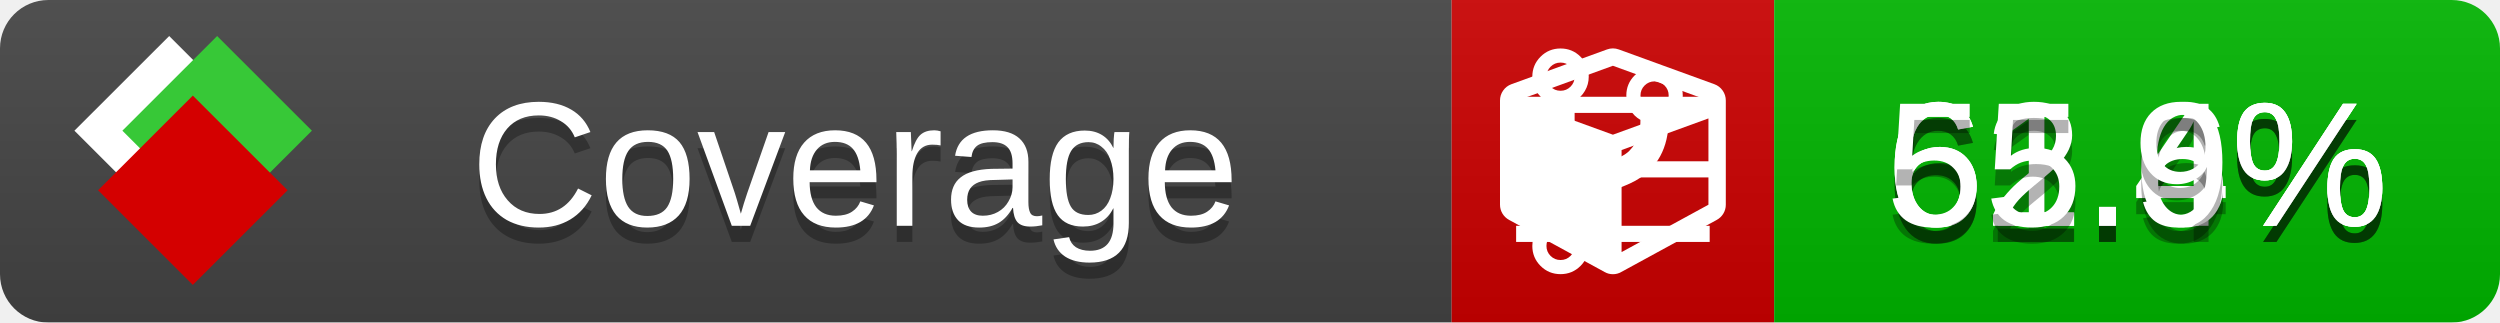
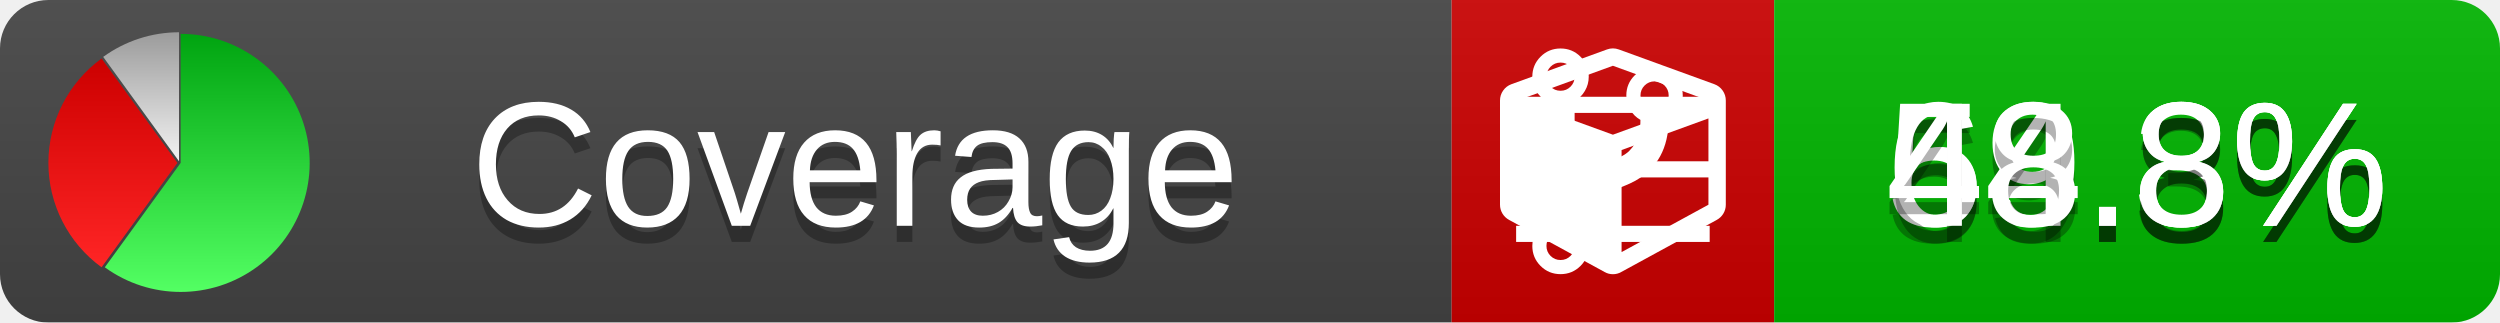
<svg xmlns="http://www.w3.org/2000/svg" xmlns:xlink="http://www.w3.org/1999/xlink" width="155" height="20">
  <style type="text/css">
          
            @keyframes fade1 {
                0% { visibility: visible; opacity: 1; }
               27% { visibility: visible; opacity: 1; }
               33% { visibility: hidden; opacity: 0; }
               60% { visibility: hidden; opacity: 0; }
               66% { visibility: hidden; opacity: 0; }
               93% { visibility: hidden; opacity: 0; }
              100% { visibility: visible; opacity: 1; }
            }
            @keyframes fade2 {
                0% { visibility: hidden; opacity: 0; }
               27% { visibility: hidden; opacity: 0; }
               33% { visibility: visible; opacity: 1; }
               60% { visibility: visible; opacity: 1; }
               66% { visibility: hidden; opacity: 0; }
               93% { visibility: hidden; opacity: 0; }
              100% { visibility: hidden; opacity: 0; }
            }
            @keyframes fade3 {
                0% { visibility: hidden; opacity: 0; }
               27% { visibility: hidden; opacity: 0; }
               33% { visibility: hidden; opacity: 0; }
               60% { visibility: hidden; opacity: 0; }
               66% { visibility: visible; opacity: 1; }
               93% { visibility: visible; opacity: 1; }
              100% { visibility: hidden; opacity: 0; }
            }
            .linecoverage {
                animation-duration: 15s;
                animation-name: fade1;
                animation-iteration-count: infinite;
            }
            .branchcoverage {
                animation-duration: 15s;
                animation-name: fade2;
                animation-iteration-count: infinite;
            }
            .methodcoverage {
                animation-duration: 15s;
                animation-name: fade3;
                animation-iteration-count: infinite;
            }
          
    </style>
  <defs>
    <linearGradient id="gradient" x2="0" y2="100%">
      <stop offset="0" stop-color="#bbb" stop-opacity=".1" />
      <stop offset="1" stop-opacity=".1" />
    </linearGradient>
-     <linearGradient id="c">
-       <stop offset="0" stop-color="#d40000" />
-       <stop offset="1" stop-color="#ff2a2a" />
+     <linearGradient id="green" x2="0" y2="100%">
+       <stop offset="0" stop-color="#00A410" />
+       <stop offset="1" stop-color="#53FF63" />
    </linearGradient>
-     <linearGradient id="a">
-       <stop offset="0" stop-color="#e0e0de" />
-       <stop offset="1" stop-color="#fff" />
+     <linearGradient id="red" x2="0" y2="100%">
+       <stop offset="0" stop-color="#C00" />
+       <stop offset="1" stop-color="#FF2525" />
    </linearGradient>
-     <linearGradient id="b">
-       <stop offset="0" stop-color="#37c837" />
-       <stop offset="1" stop-color="#217821" />
+     <linearGradient id="gray" x2="0" y2="100%">
+       <stop offset="0" stop-color="#9B9B9B" />
+       <stop offset="1" stop-color="#F3F3F3" />
    </linearGradient>
-     <linearGradient xlink:href="#a" id="e" x1="106.44" x2="69.96" y1="-11.96" y2="-46.84" gradientTransform="matrix(-.8426 -.00045 -.00045 -.8426 -94.27 -75.82)" gradientUnits="userSpaceOnUse" />
-     <linearGradient xlink:href="#b" id="f" x1="56.19" x2="77.97" y1="-23.45" y2="10.62" gradientTransform="matrix(.8426 .00045 .00045 .8426 94.27 75.82)" gradientUnits="userSpaceOnUse" />
-     <linearGradient xlink:href="#c" id="g" x1="79.98" x2="132.9" y1="10.79" y2="10.79" gradientTransform="matrix(.8426 .00045 .00045 .8426 94.27 75.82)" gradientUnits="userSpaceOnUse" />
    <mask id="mask">
      <rect width="155" height="20" rx="3" fill="#fff" />
    </mask>
-     <g id="icon" transform="matrix(.04486 0 0 .04481 -.48 -.63)">
-       <rect width="52.92" height="52.92" x="-109.72" y="-27.13" fill="url(#e)" transform="rotate(-135)" />
-       <rect width="52.92" height="52.92" x="70.19" y="-39.18" fill="url(#f)" transform="rotate(45)" />
-       <rect width="52.92" height="52.92" x="80.05" y="-15.74" fill="url(#g)" transform="rotate(45)" />
+     <g id="icon">
+       <path style="fill:url(#green);" d="M205,202.5 l0,-200 a200,200 0 1,1 -117.558,361.803 z" />
+       <path style="fill:url(#red);" d="M200,202.5 l-117.558,161.803 a200,200 0 0,1 0,-323.607 z" />
+       <path style="fill:url(#gray);" d="M202.5,200 l-117.558,-161.803 a200,200 0 0,1 117.558,-38.196 z" />
    </g>
  </defs>
  <g mask="url(#mask)">
    <rect x="0" y="0" width="90" height="20" fill="#444" />
    <rect x="90" y="0" width="20" height="20" fill="#c00" />
    <rect x="110" y="0" width="45" height="20" fill="#00B600" />
    <rect x="0" y="0" width="155" height="20" fill="url(#gradient)" />
  </g>
  <g>
    <path class="linecoverage" stroke="#fff" d="M94 6.5 h12 M94 10.5 h12 M94 14.5 h12" />
    <path class="branchcoverage" fill="#fff" d="m 97.628,15.247 q 0,-0.364 -0.255,-0.619 -0.255,-0.255 -0.619,-0.255 -0.364,0 -0.619,0.255 -0.255,0.255 -0.255,0.619 0,0.364 0.255,0.619 0.255,0.255 0.619,0.255 0.364,0 0.619,-0.255 0.255,-0.255 0.255,-0.619 z m 0,-10.493 q 0,-0.364 -0.255,-0.619 -0.255,-0.255 -0.619,-0.255 -0.364,0 -0.619,0.255 -0.255,0.255 -0.255,0.619 0,0.364 0.255,0.619 0.255,0.255 0.619,0.255 0.364,0 0.619,-0.255 0.255,-0.255 0.255,-0.619 z m 5.83,1.166 q 0,-0.364 -0.255,-0.619 -0.255,-0.255 -0.619,-0.255 -0.364,0 -0.619,0.255 -0.255,0.255 -0.255,0.619 0,0.364 0.255,0.619 0.255,0.255 0.619,0.255 0.364,0 0.619,-0.255 0.255,-0.255 0.255,-0.619 z m 0.874,0 q 0,0.474 -0.237,0.879 -0.237,0.405 -0.638,0.633 -0.018,2.614 -2.059,3.771 -0.619,0.346 -1.849,0.738 -1.166,0.364 -1.544,0.647 -0.378,0.282 -0.378,0.911 l 0,0.237 q 0.401,0.228 0.638,0.633 0.237,0.405 0.237,0.879 0,0.729 -0.51,1.239 -0.51,0.51 -1.239,0.51 -0.729,0 -1.239,-0.51 -0.51,-0.51 -0.51,-1.239 0,-0.474 0.237,-0.879 0.237,-0.405 0.638,-0.633 l 0,-7.469 q -0.401,-0.228 -0.638,-0.633 -0.237,-0.405 -0.237,-0.879 0,-0.729 0.51,-1.239 0.51,-0.51 1.239,-0.51 0.729,0 1.239,0.51 0.51,0.51 0.51,1.239 0,0.474 -0.237,0.879 -0.237,0.405 -0.638,0.633 l 0,4.527 q 0.492,-0.237 1.403,-0.519 0.501,-0.155 0.797,-0.269 0.296,-0.114 0.642,-0.282 0.346,-0.169 0.537,-0.36 0.191,-0.191 0.369,-0.465 0.178,-0.273 0.255,-0.633 0.077,-0.36 0.077,-0.833 -0.401,-0.228 -0.638,-0.633 -0.237,-0.405 -0.237,-0.879 0,-0.729 0.51,-1.239 0.51,-0.51 1.239,-0.51 0.729,0 1.239,0.51 0.51,0.51 0.51,1.239 z" />
    <path class="methodcoverage" fill="#fff" d="m 100.538,15.629 5.385,-2.936 v -5.351 l -5.385,1.96 z M 100,8.351 105.873,6.214 100,4.077 94.127,6.214 Z m 7,-2.12 v 6.462 q 0,0.294 -0.151,0.547 -0.151,0.252 -0.412,0.395 l -5.923,3.231 q -0.236,0.135 -0.513,0.135 -0.278,0 -0.513,-0.135 l -5.923,-3.231 Q 93.303,13.492 93.151,13.239 93,12.987 93,12.692 v -6.462 q 0,-0.337 0.194,-0.614 0.194,-0.278 0.513,-0.395 l 5.923,-2.154 q 0.185,-0.067 0.37,-0.067 0.185,0 0.37,0.067 l 5.923,2.154 q 0.32,0.118 0.513,0.395 Q 107,5.894 107,6.231 Z" />
  </g>
  <g fill="#fff" text-anchor="middle" font-family="Verdana,Arial,Geneva,sans-serif" font-size="11">
    <a xlink:href="https://github.com/danielpalme/ReportGenerator" target="_top">
-       <use xlink:href="#icon" transform="translate(3,1) scale(3.5)" />
+       <use xlink:href="#icon" transform="translate(3,2) scale(.04)" />
    </a>
    <text x="53" y="15" fill="#010101" fill-opacity=".3">Coverage</text>
    <text x="53" y="14" fill="#fff">Coverage</text>
-     <text class="linecoverage" x="132.5" y="15" fill="#010101" fill-opacity=".3">61.4%</text>
-     <text class="linecoverage" x="132.5" y="14">61.4%</text>
-     <text class="branchcoverage" x="132.5" y="15" fill="#010101" fill-opacity=".3">62.6%</text>
-     <text class="branchcoverage" x="132.5" y="14">62.6%</text>
-     <text class="methodcoverage" x="132.5" y="15" fill="#010101" fill-opacity=".3">55.9%</text>
-     <text class="methodcoverage" x="132.5" y="14">55.9%</text>
+     <text class="linecoverage" x="132.5" y="15" fill="#010101" fill-opacity=".3">59.3%</text>
+     <text class="linecoverage" x="132.5" y="14">59.3%</text>
+     <text class="branchcoverage" x="132.5" y="15" fill="#010101" fill-opacity=".3">64.8%</text>
+     <text class="branchcoverage" x="132.5" y="14">64.8%</text>
+     <text class="methodcoverage" x="132.5" y="15" fill="#010101" fill-opacity=".3">48.8%</text>
+     <text class="methodcoverage" x="132.5" y="14">48.8%</text>
  </g>
  <g>
    <rect class="linecoverage" x="90" y="0" width="65" height="20" fill-opacity="0" />
    <rect class="branchcoverage" x="90" y="0" width="65" height="20" fill-opacity="0" />
    <rect class="methodcoverage" x="90" y="0" width="65" height="20" fill-opacity="0" />
  </g>
</svg>
